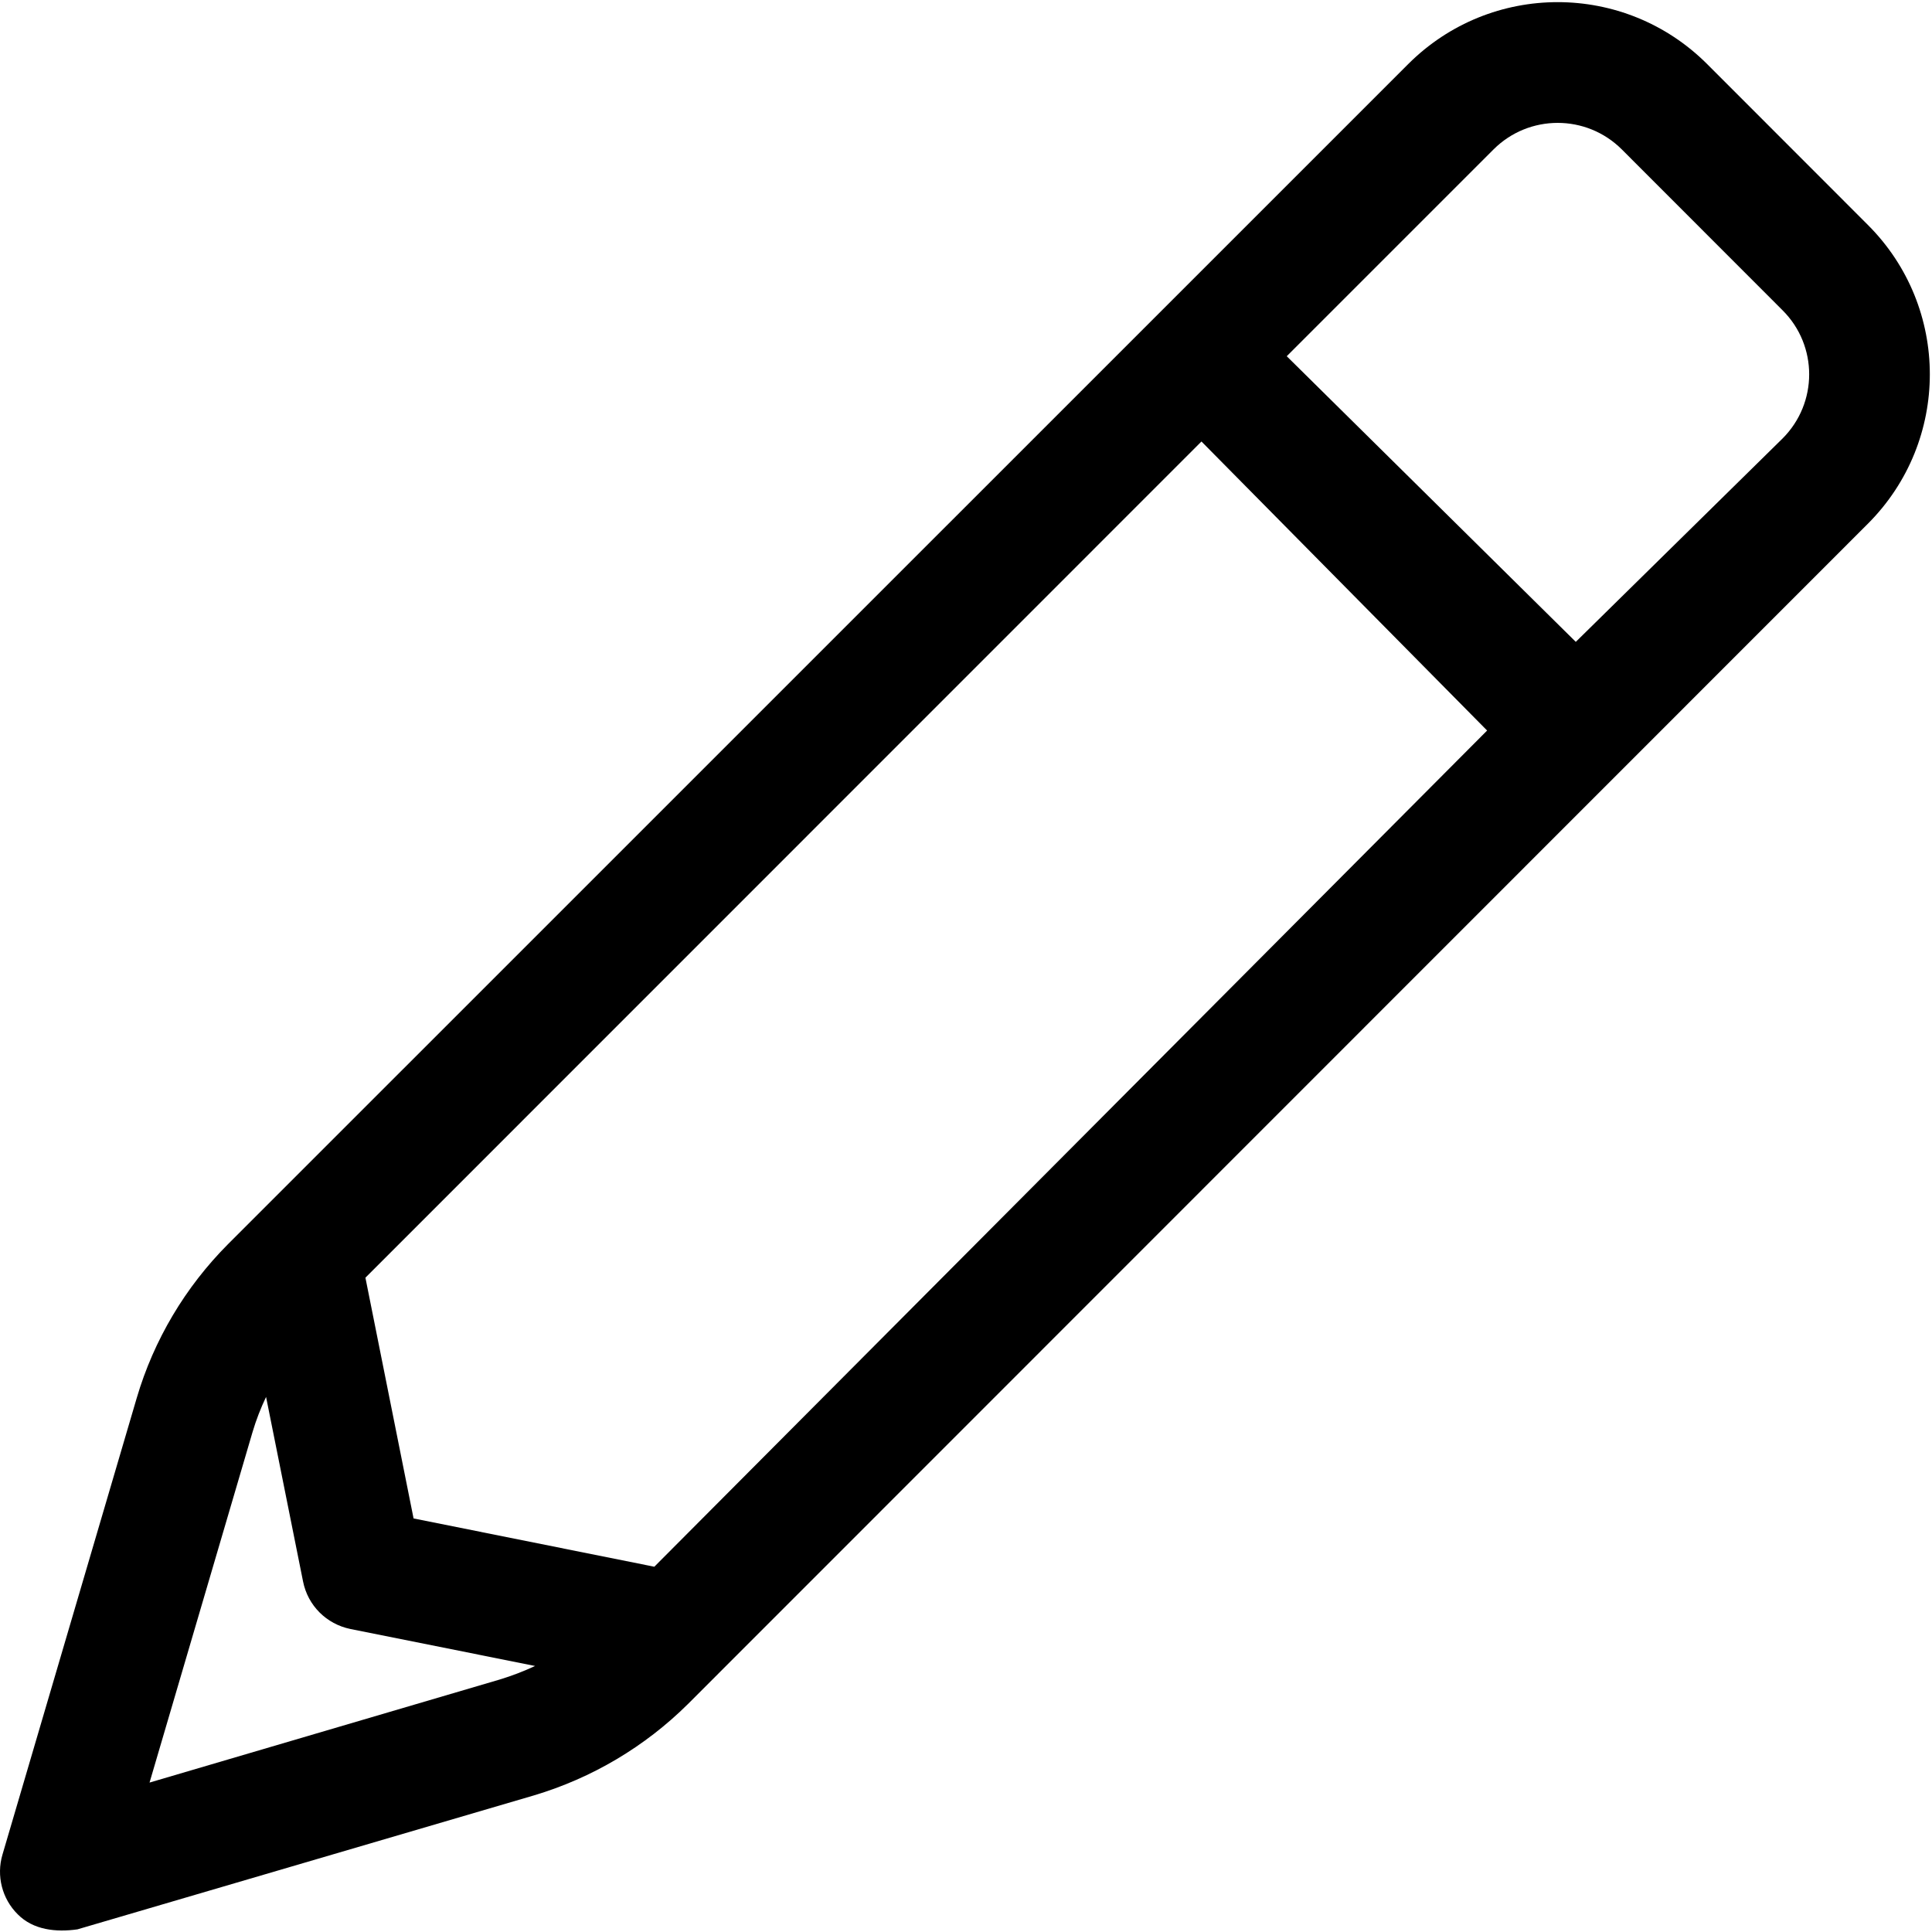
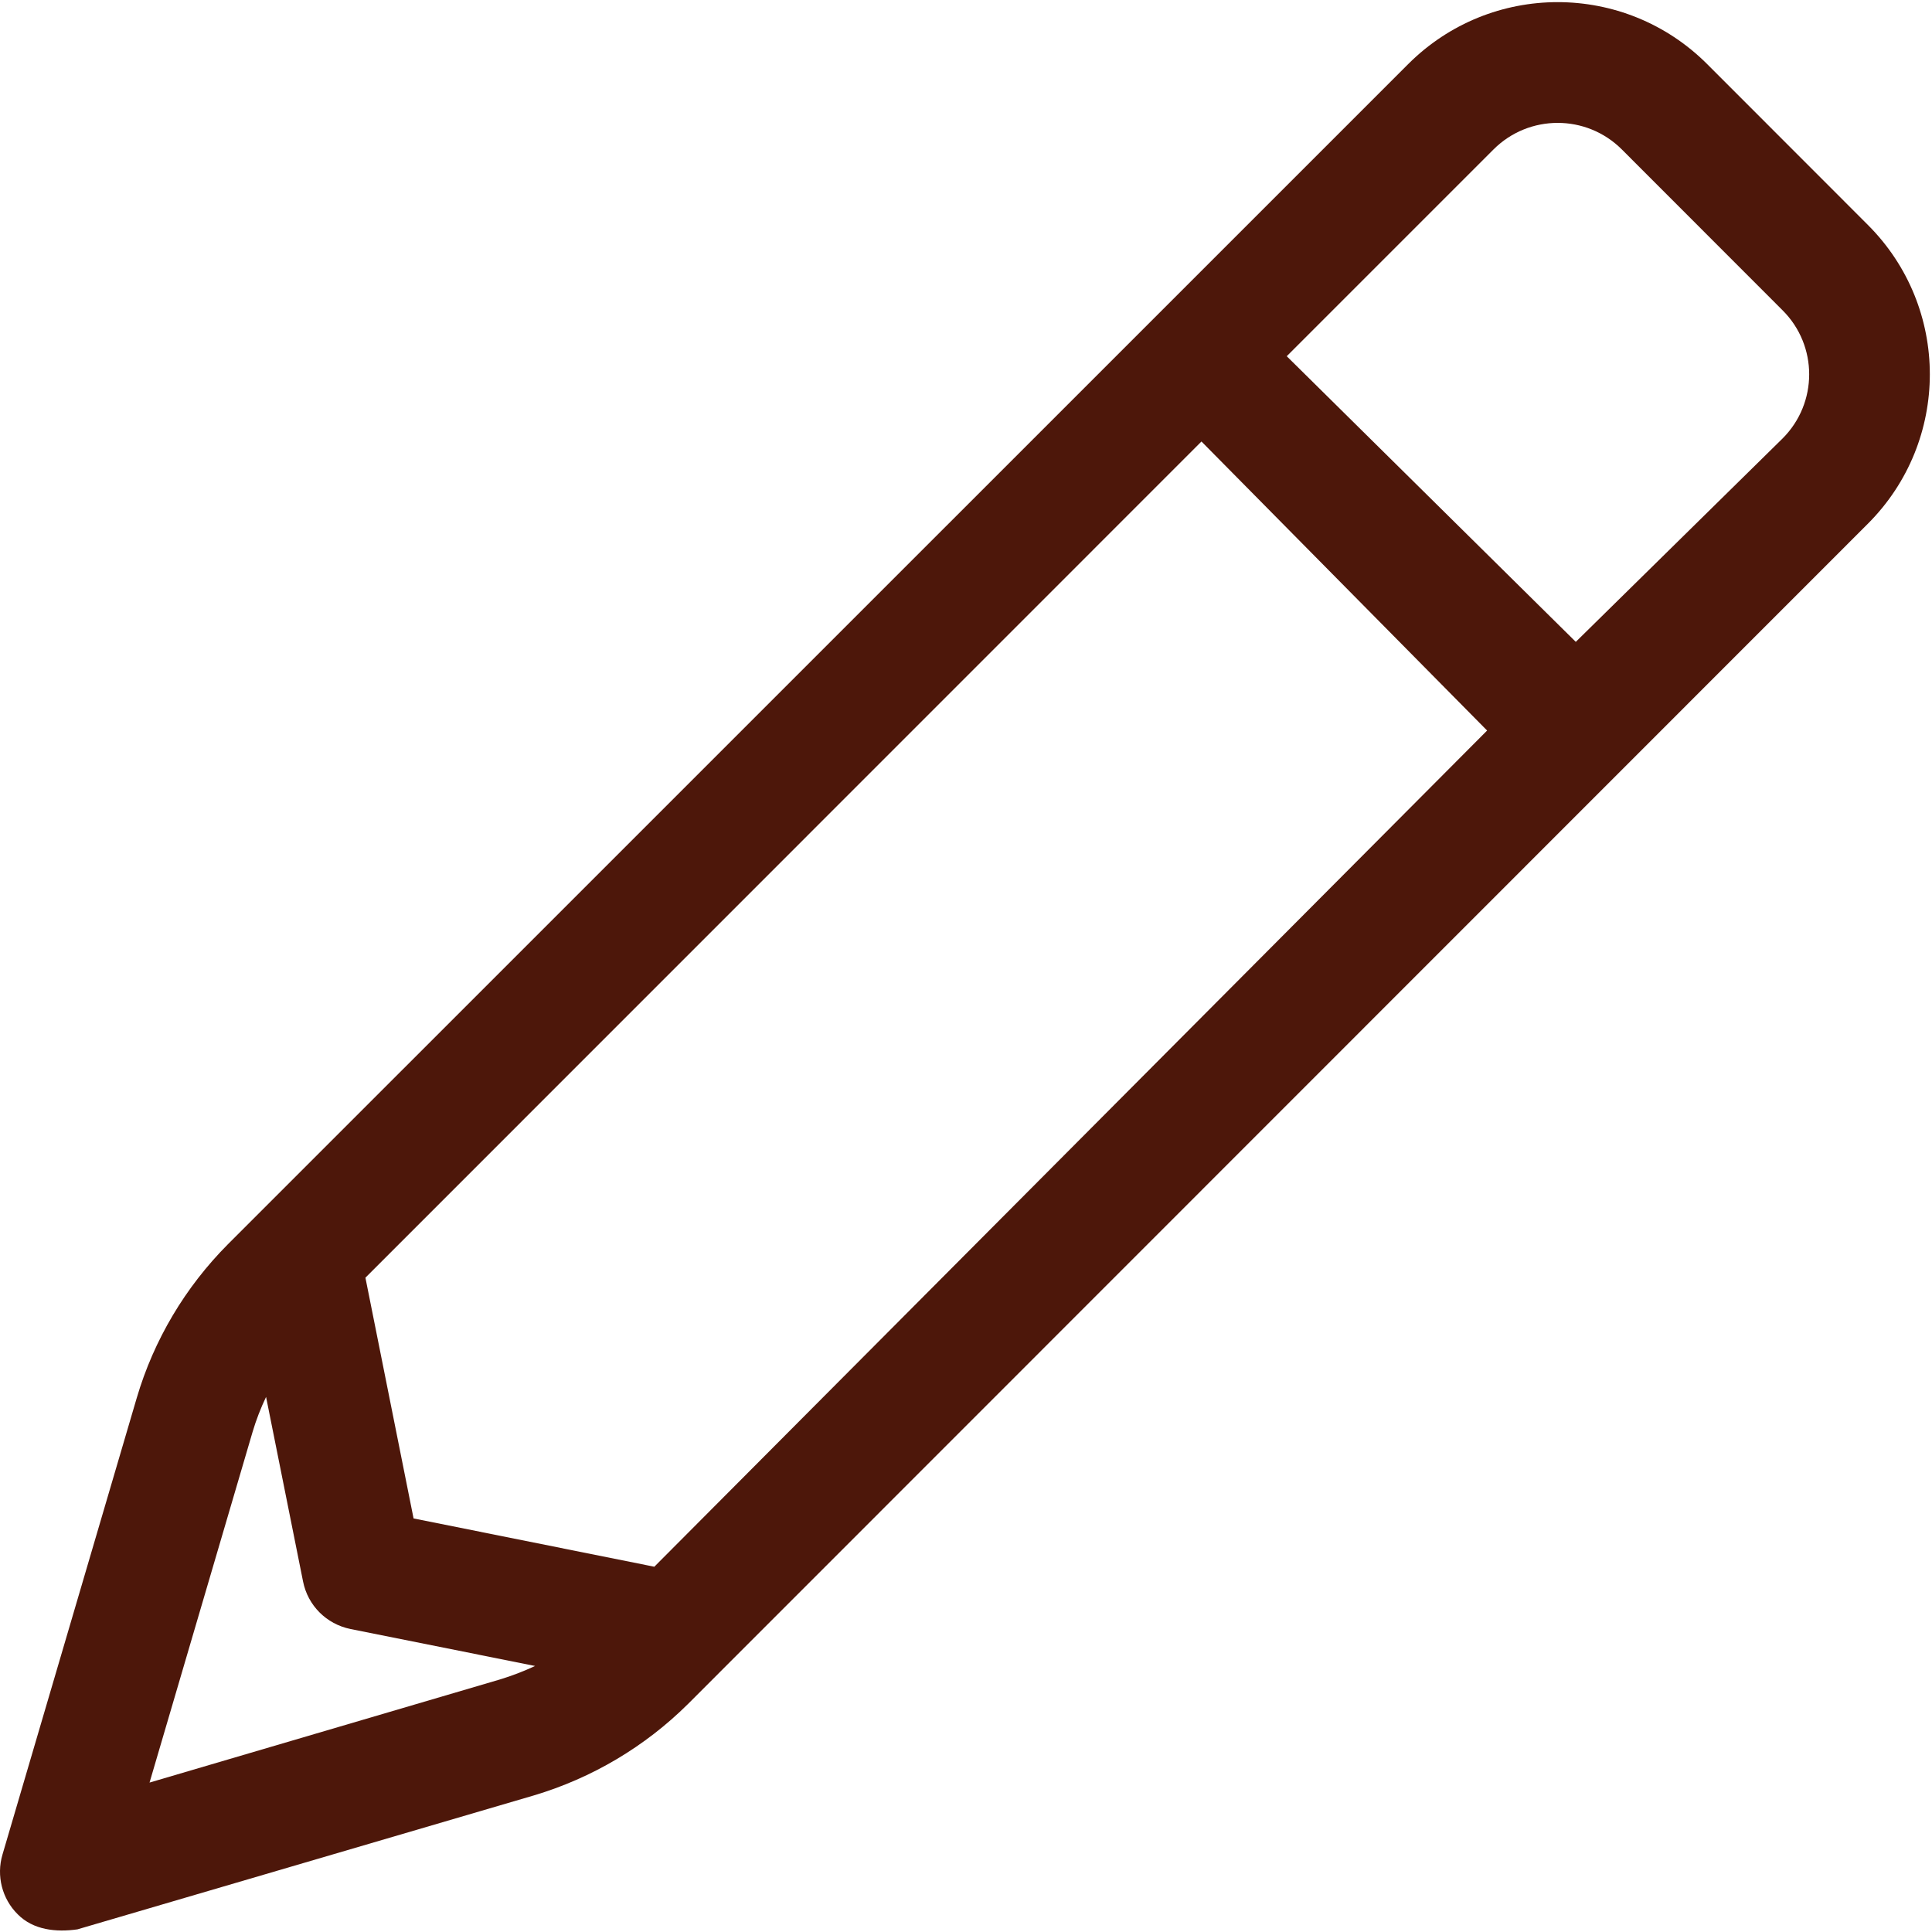
- <svg xmlns="http://www.w3.org/2000/svg" viewBox="0 0 512 512">
+ <svg xmlns="http://www.w3.org/2000/svg" fill="#4d170a" viewBox="0 0 512 512">
  <path d="M373.2 16.97C395.1-4.901 430.5-4.901 452.4 16.97L495 59.6C516.9 81.47 516.9 116.9 495 138.8L182.3 451.6C170.9 462.9 156.9 471.2 141.5 475.8L20.52 511.3C14.9 512.1 8.827 511.5 4.687 507.3C.547 503.2-1.002 497.1 .651 491.5L36.23 370.5C40.76 355.1 49.09 341.1 60.44 329.7L373.2 16.97zM429.8 39.6C420.4 30.22 405.2 30.22 395.8 39.6L341 94.4L417.6 170.1L472.4 116.2C481.8 106.8 481.8 91.6 472.4 82.23L429.8 39.6zM109.6 402.4L173.4 415.2L394.1 193.6L318.4 117L96.84 338.6L109.6 402.4zM70.51 370.2C69.08 373.2 67.88 376.3 66.93 379.5L39.63 472.4L132.4 445.1C135.7 444.1 138.8 442.9 141.8 441.5L92.86 431.7C86.53 430.4 81.58 425.5 80.31 419.1L70.51 370.2z" />
</svg>
